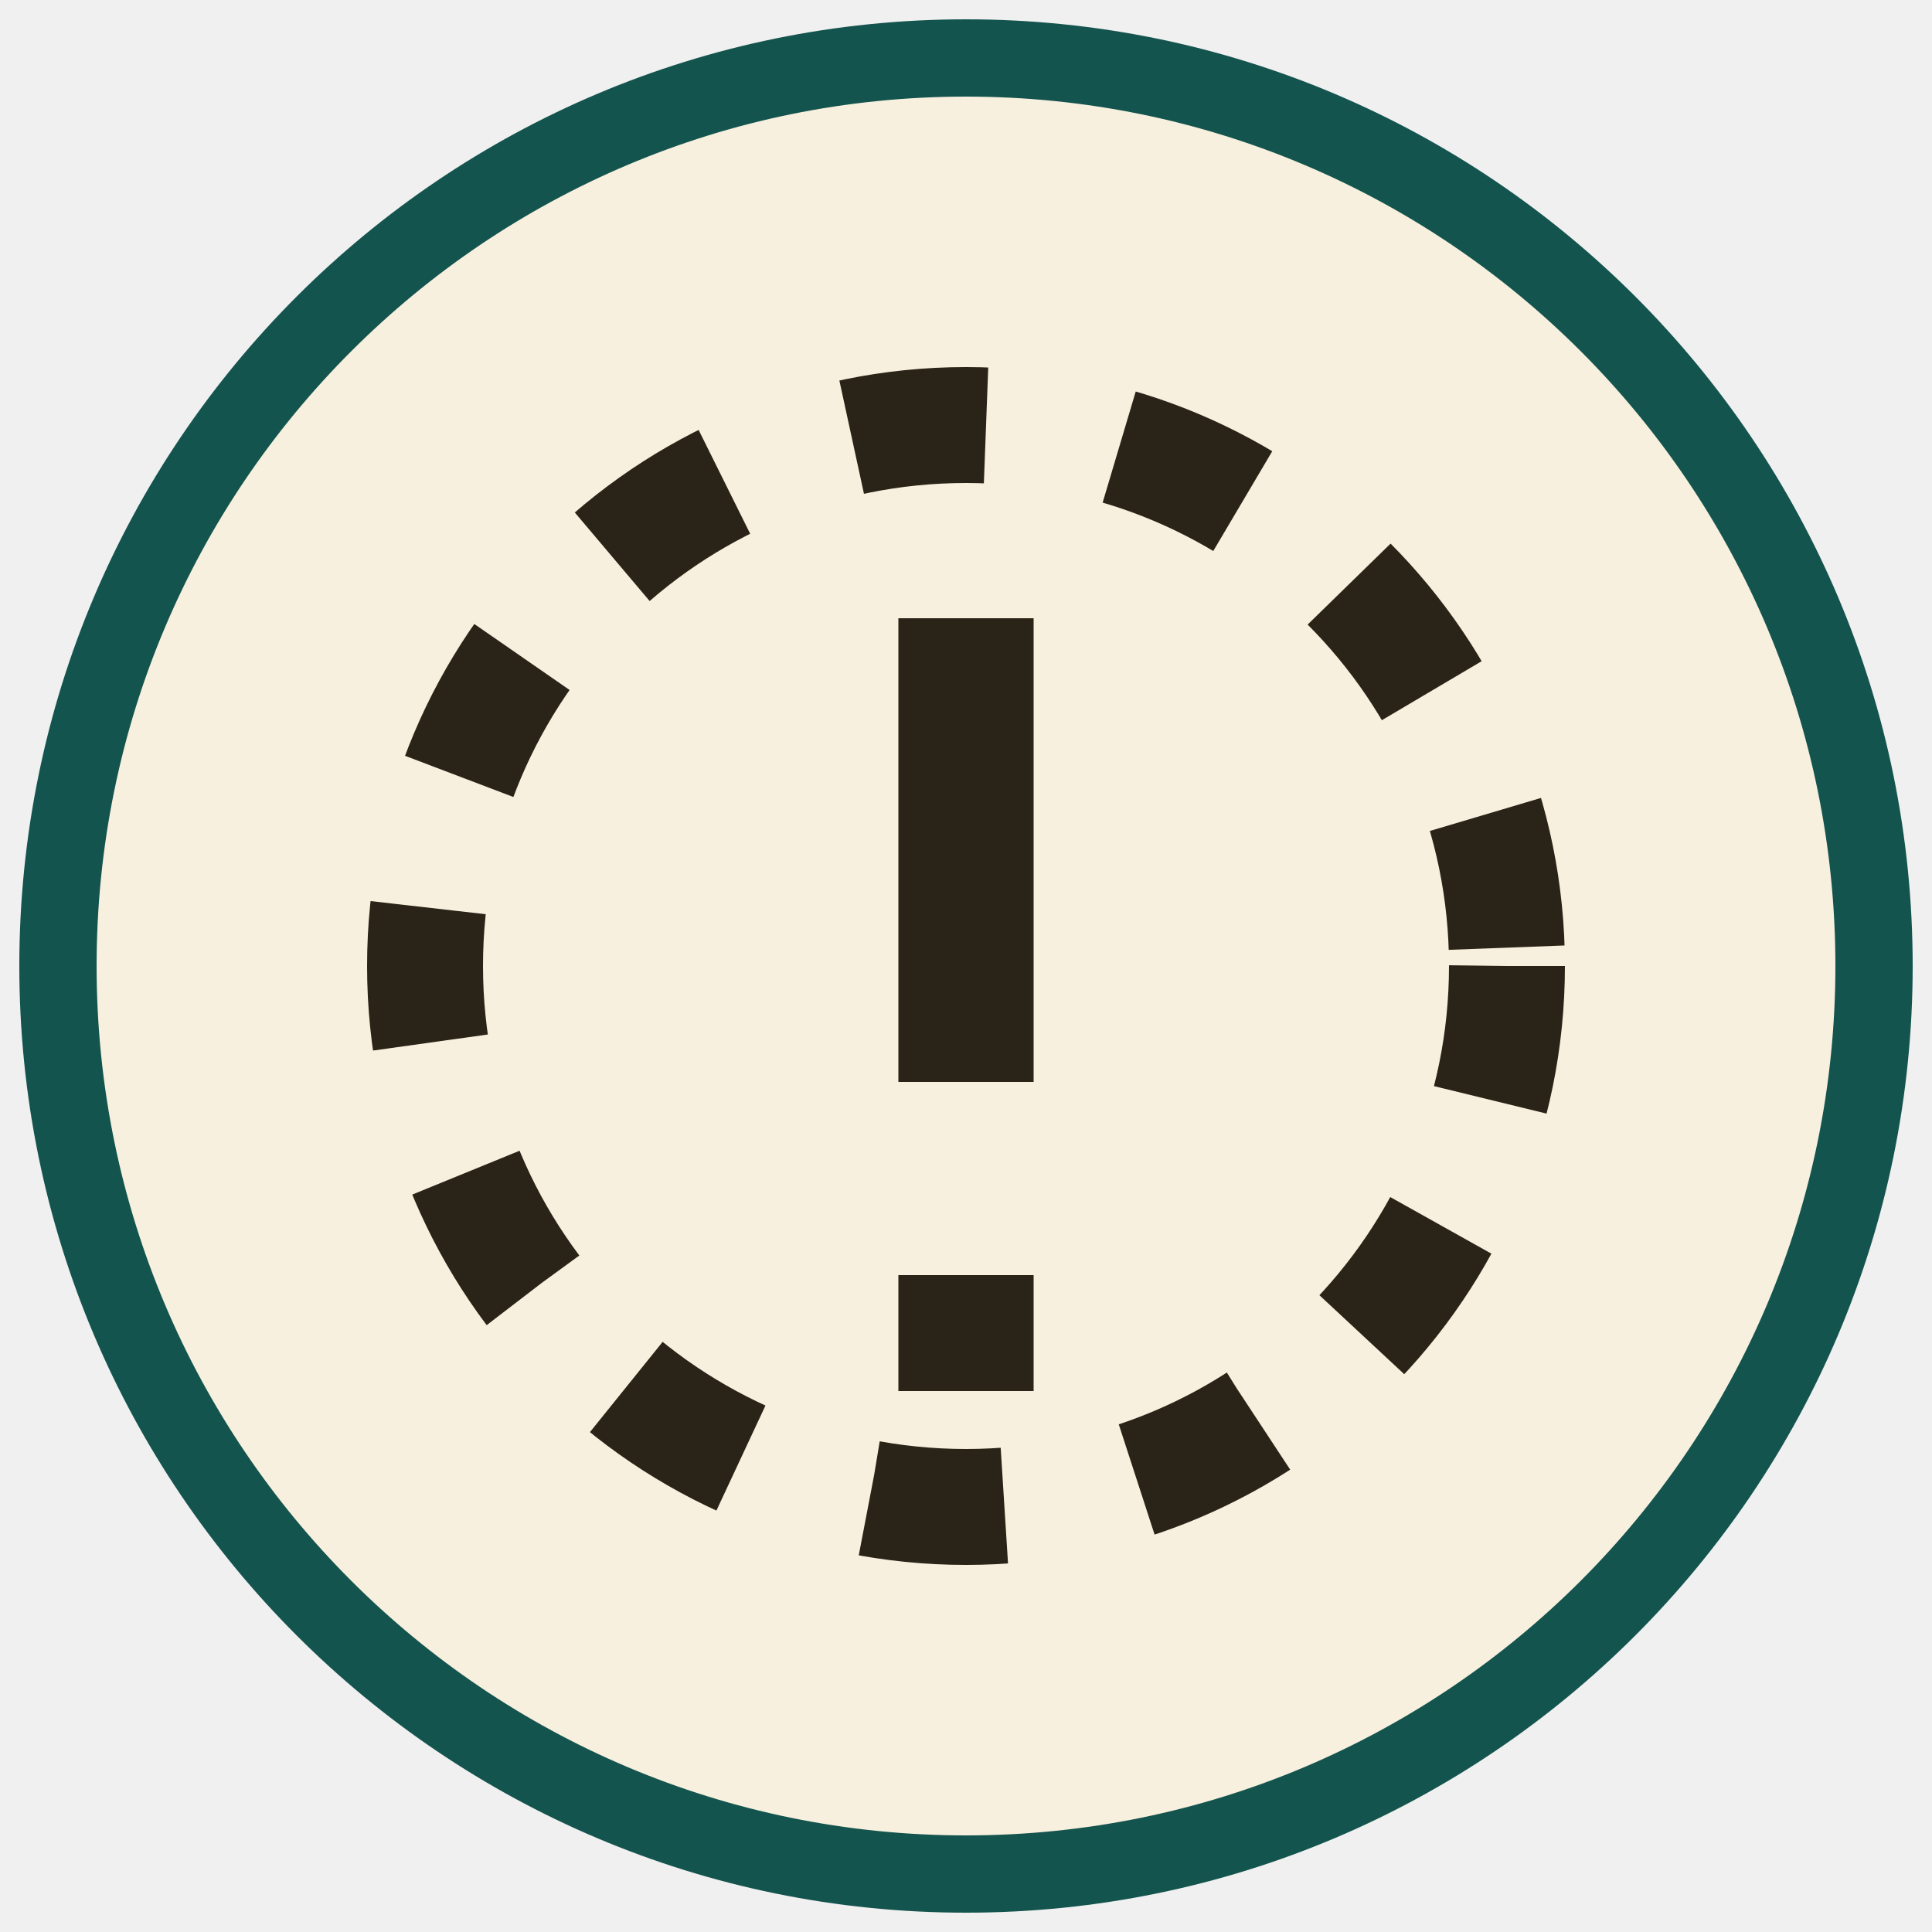
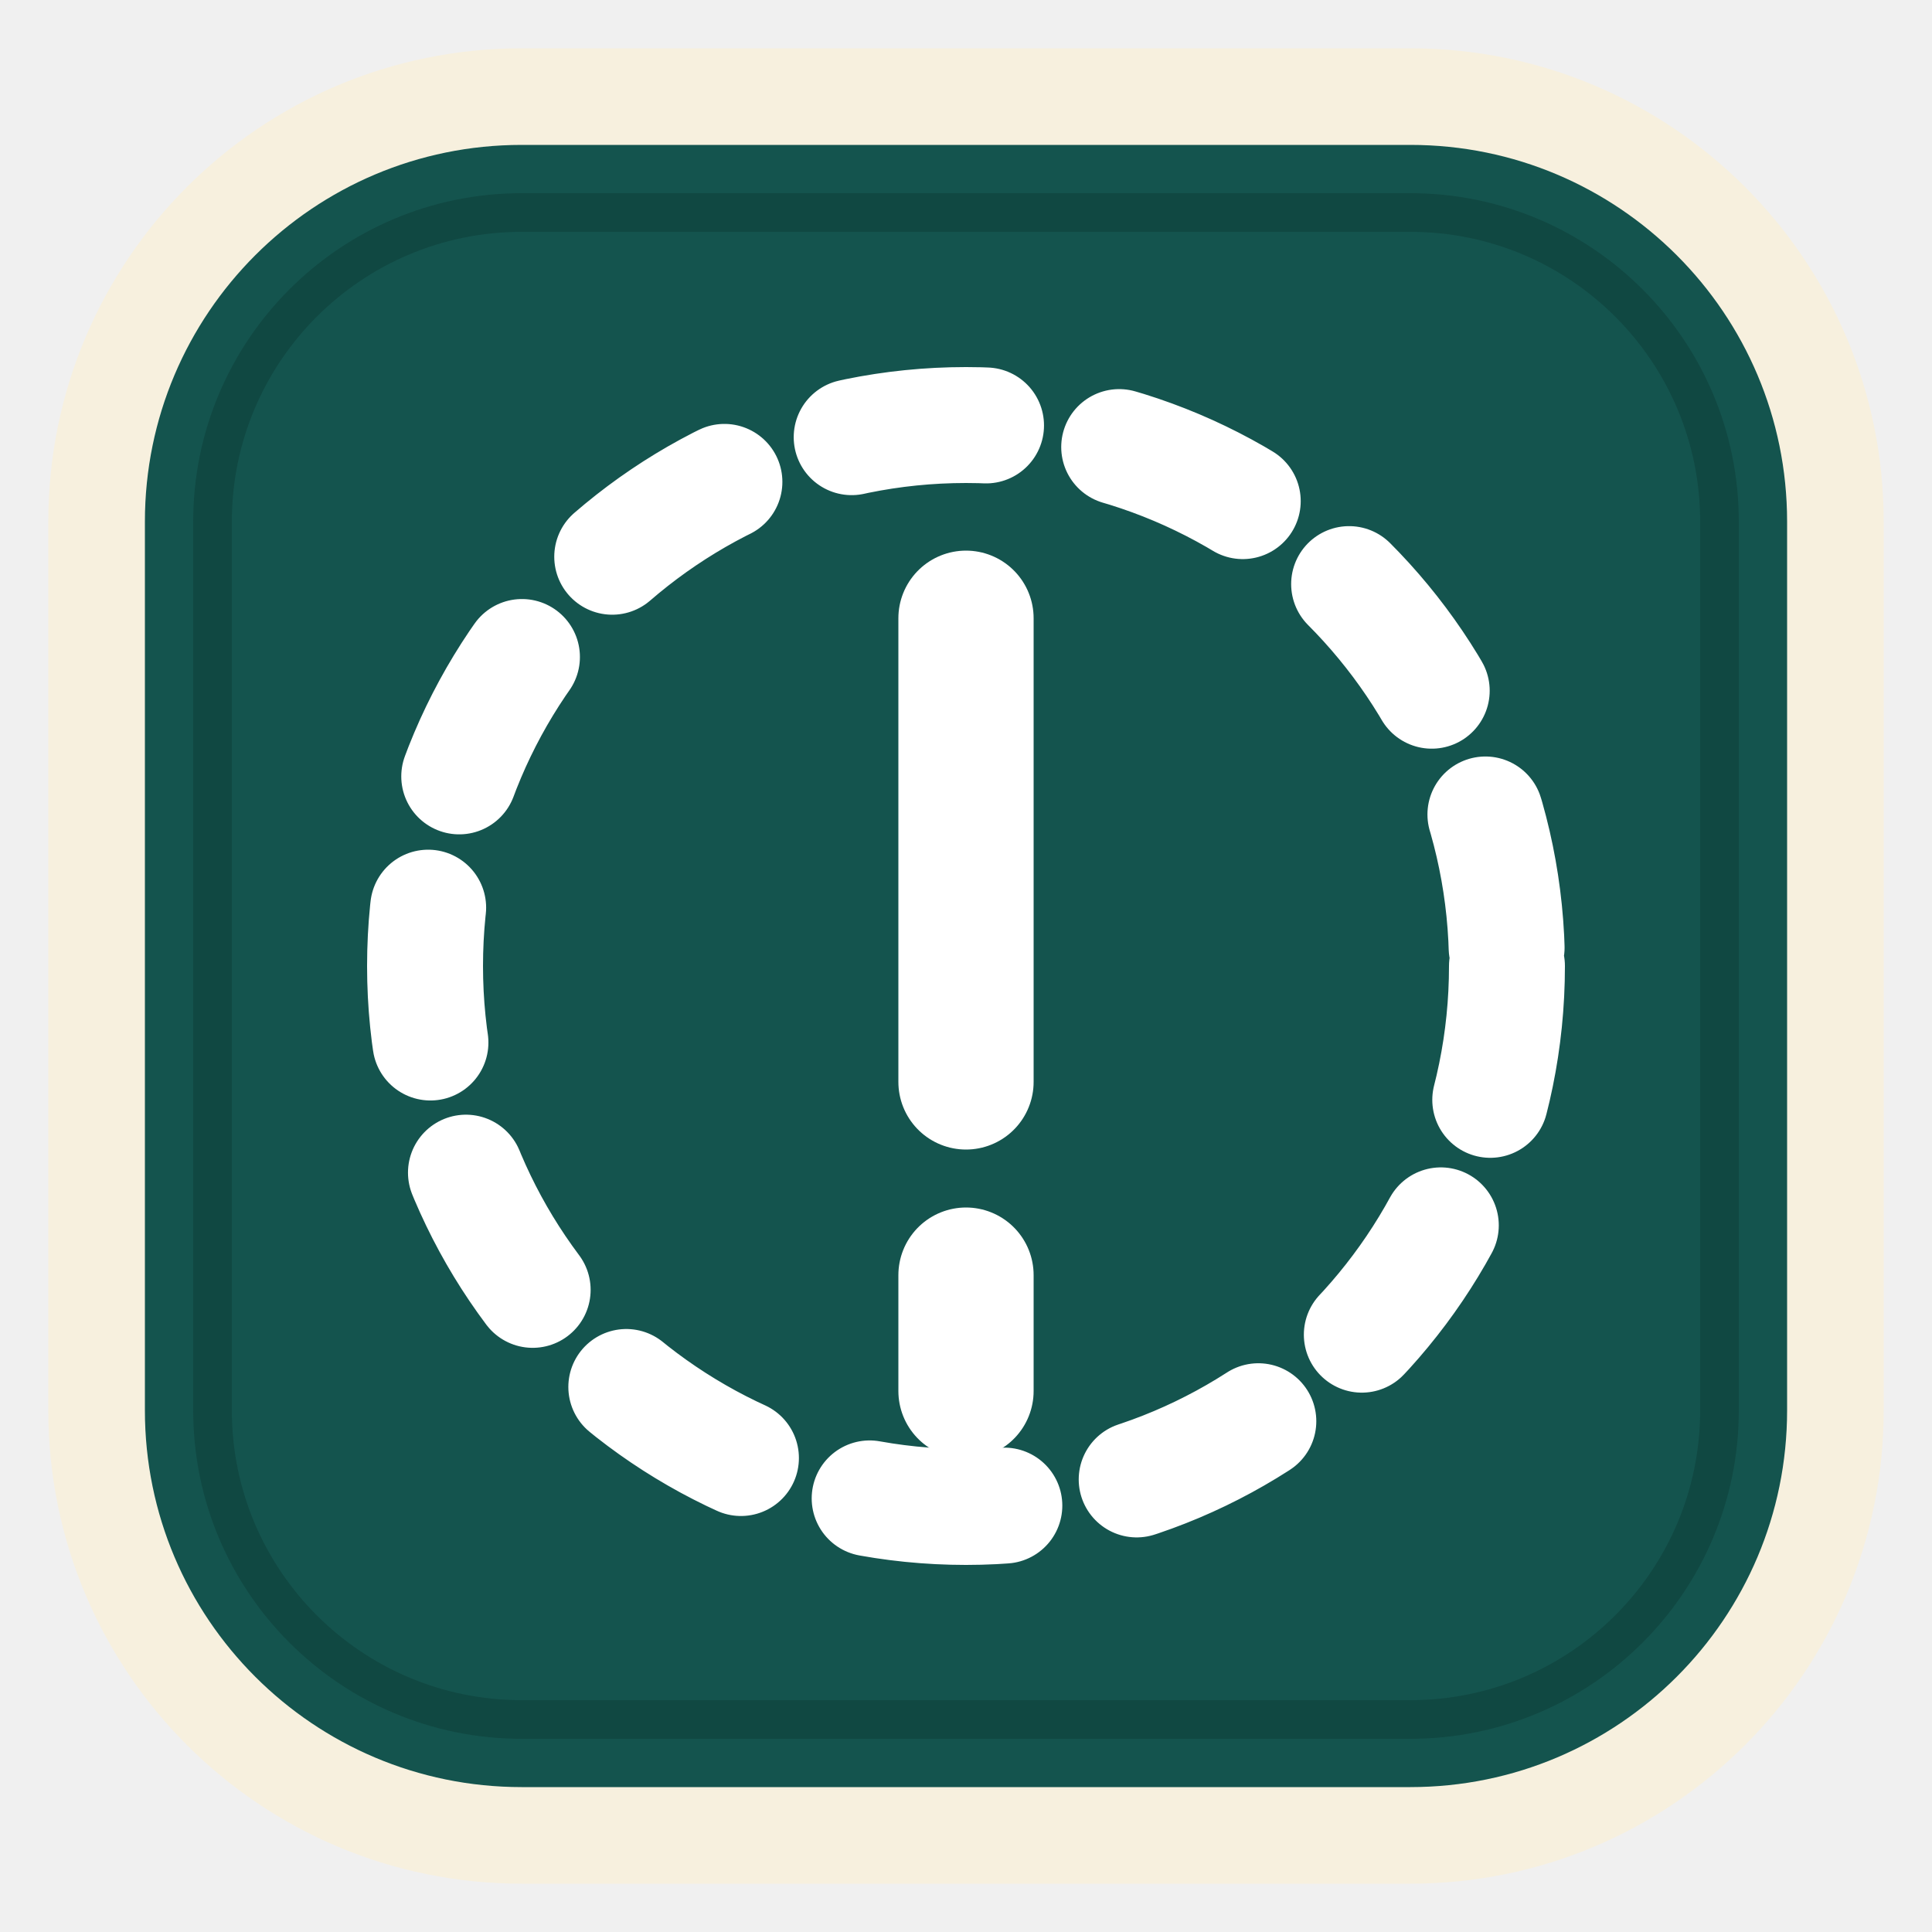
- <svg xmlns="http://www.w3.org/2000/svg" viewBox="0 0 100 100" width="128" height="128">
-   <circle cx="50" cy="50" r="47" fill="#f7f0de" stroke="#14544e" stroke-width="4" />
-   <g color="#2a2317" fill="#2a2317" stroke="#2a2317">
+ <svg xmlns="http://www.w3.org/2000/svg" viewBox="0 0 100 100" width="256" height="256">
+   <rect x="5" y="5" width="90" height="90" rx="22" fill="#14544e" stroke="#f7f0de" stroke-width="5" />
+   <rect x="11" y="11" width="78" height="78" rx="16" fill="none" stroke="#0e3f3a" stroke-width="2" opacity="0.6" />
+   <g color="#ffffff" fill="#ffffff" stroke="#ffffff" stroke-linecap="round" stroke-linejoin="round" stroke-width="7">
    <circle cx="50" cy="50" r="28" fill="none" stroke-width="6" stroke-dasharray="7 7" />
    <path d="M50 32 V56 M50 66 v6" stroke-width="7" />
  </g>
</svg>
